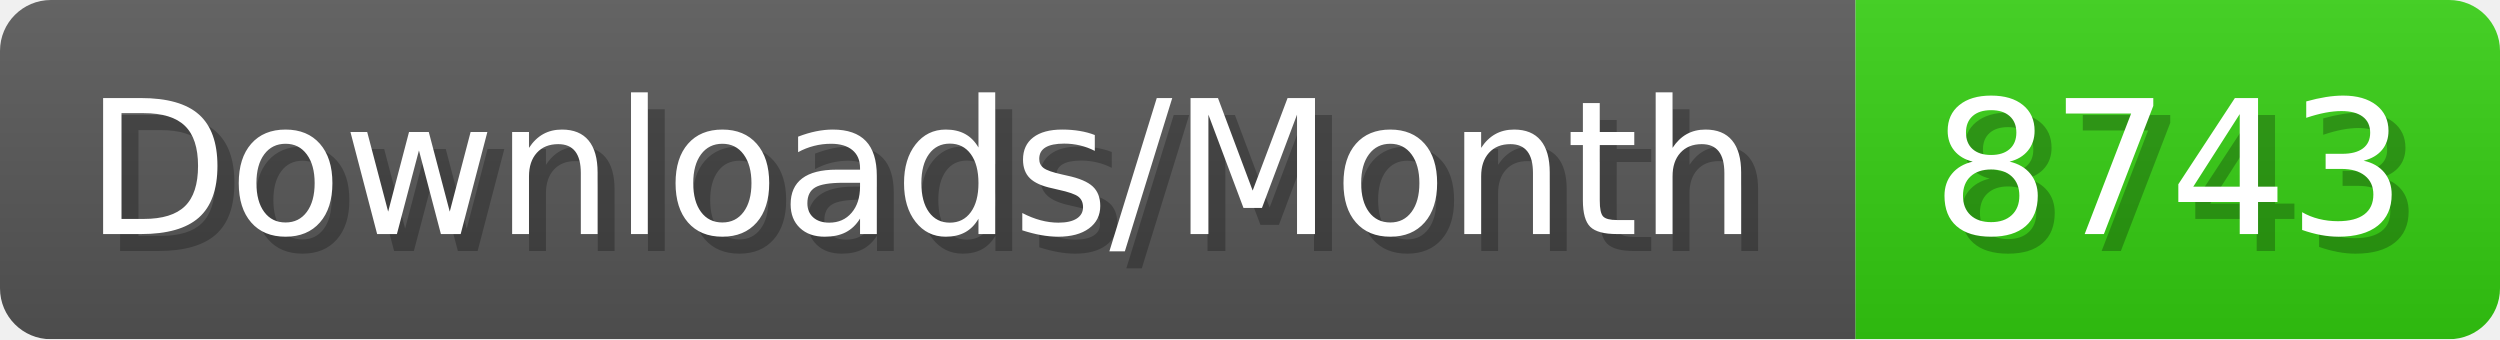
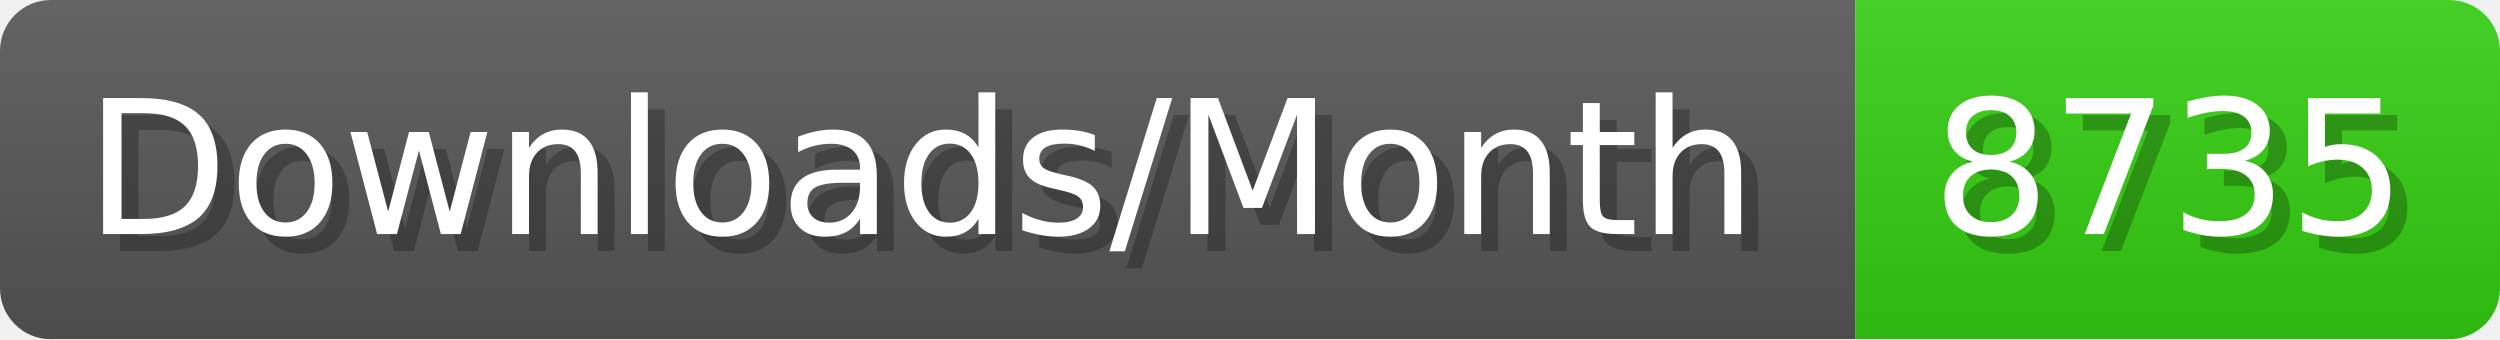
- <svg xmlns="http://www.w3.org/2000/svg" width="147.4" height="20" viewBox="0 0 1474 200" role="img" aria-label="Downloads/Month: 8743">
+ <svg xmlns="http://www.w3.org/2000/svg" width="147.4" height="20" viewBox="0 0 1474 200" role="img" aria-label="Downloads/Month: 8735">
  <linearGradient id="YlXUI" x2="0" y2="100%">
    <stop offset="0" stop-opacity=".1" stop-color="#EEE" />
    <stop offset="1" stop-opacity=".1" />
  </linearGradient>
  <mask id="JHhop">
    <rect width="1474" height="200" rx="30" fill="#FFF" />
  </mask>
  <g mask="url(#JHhop)">
    <rect width="1094" height="200" fill="#555" />
    <rect width="380" height="200" fill="#3C1" x="1094" />
    <rect width="1474" height="200" fill="url(#YlXUI)" />
  </g>
  <g aria-hidden="true" fill="#fff" text-anchor="start" font-family="Verdana,DejaVu Sans,sans-serif" font-size="110">
    <text x="60" y="148" textLength="994" fill="#000" opacity="0.25">Downloads/Month</text>
    <text x="50" y="138" textLength="994">Downloads/Month</text>
-     <text x="1149" y="148" textLength="280" fill="#000" opacity="0.25">8743</text>
-     <text x="1139" y="138" textLength="280">8743</text>
+     <text x="1149" y="148" textLength="280" fill="#000" opacity="0.25">8735</text>
+     <text x="1139" y="138" textLength="280">8735</text>
  </g>
</svg>
